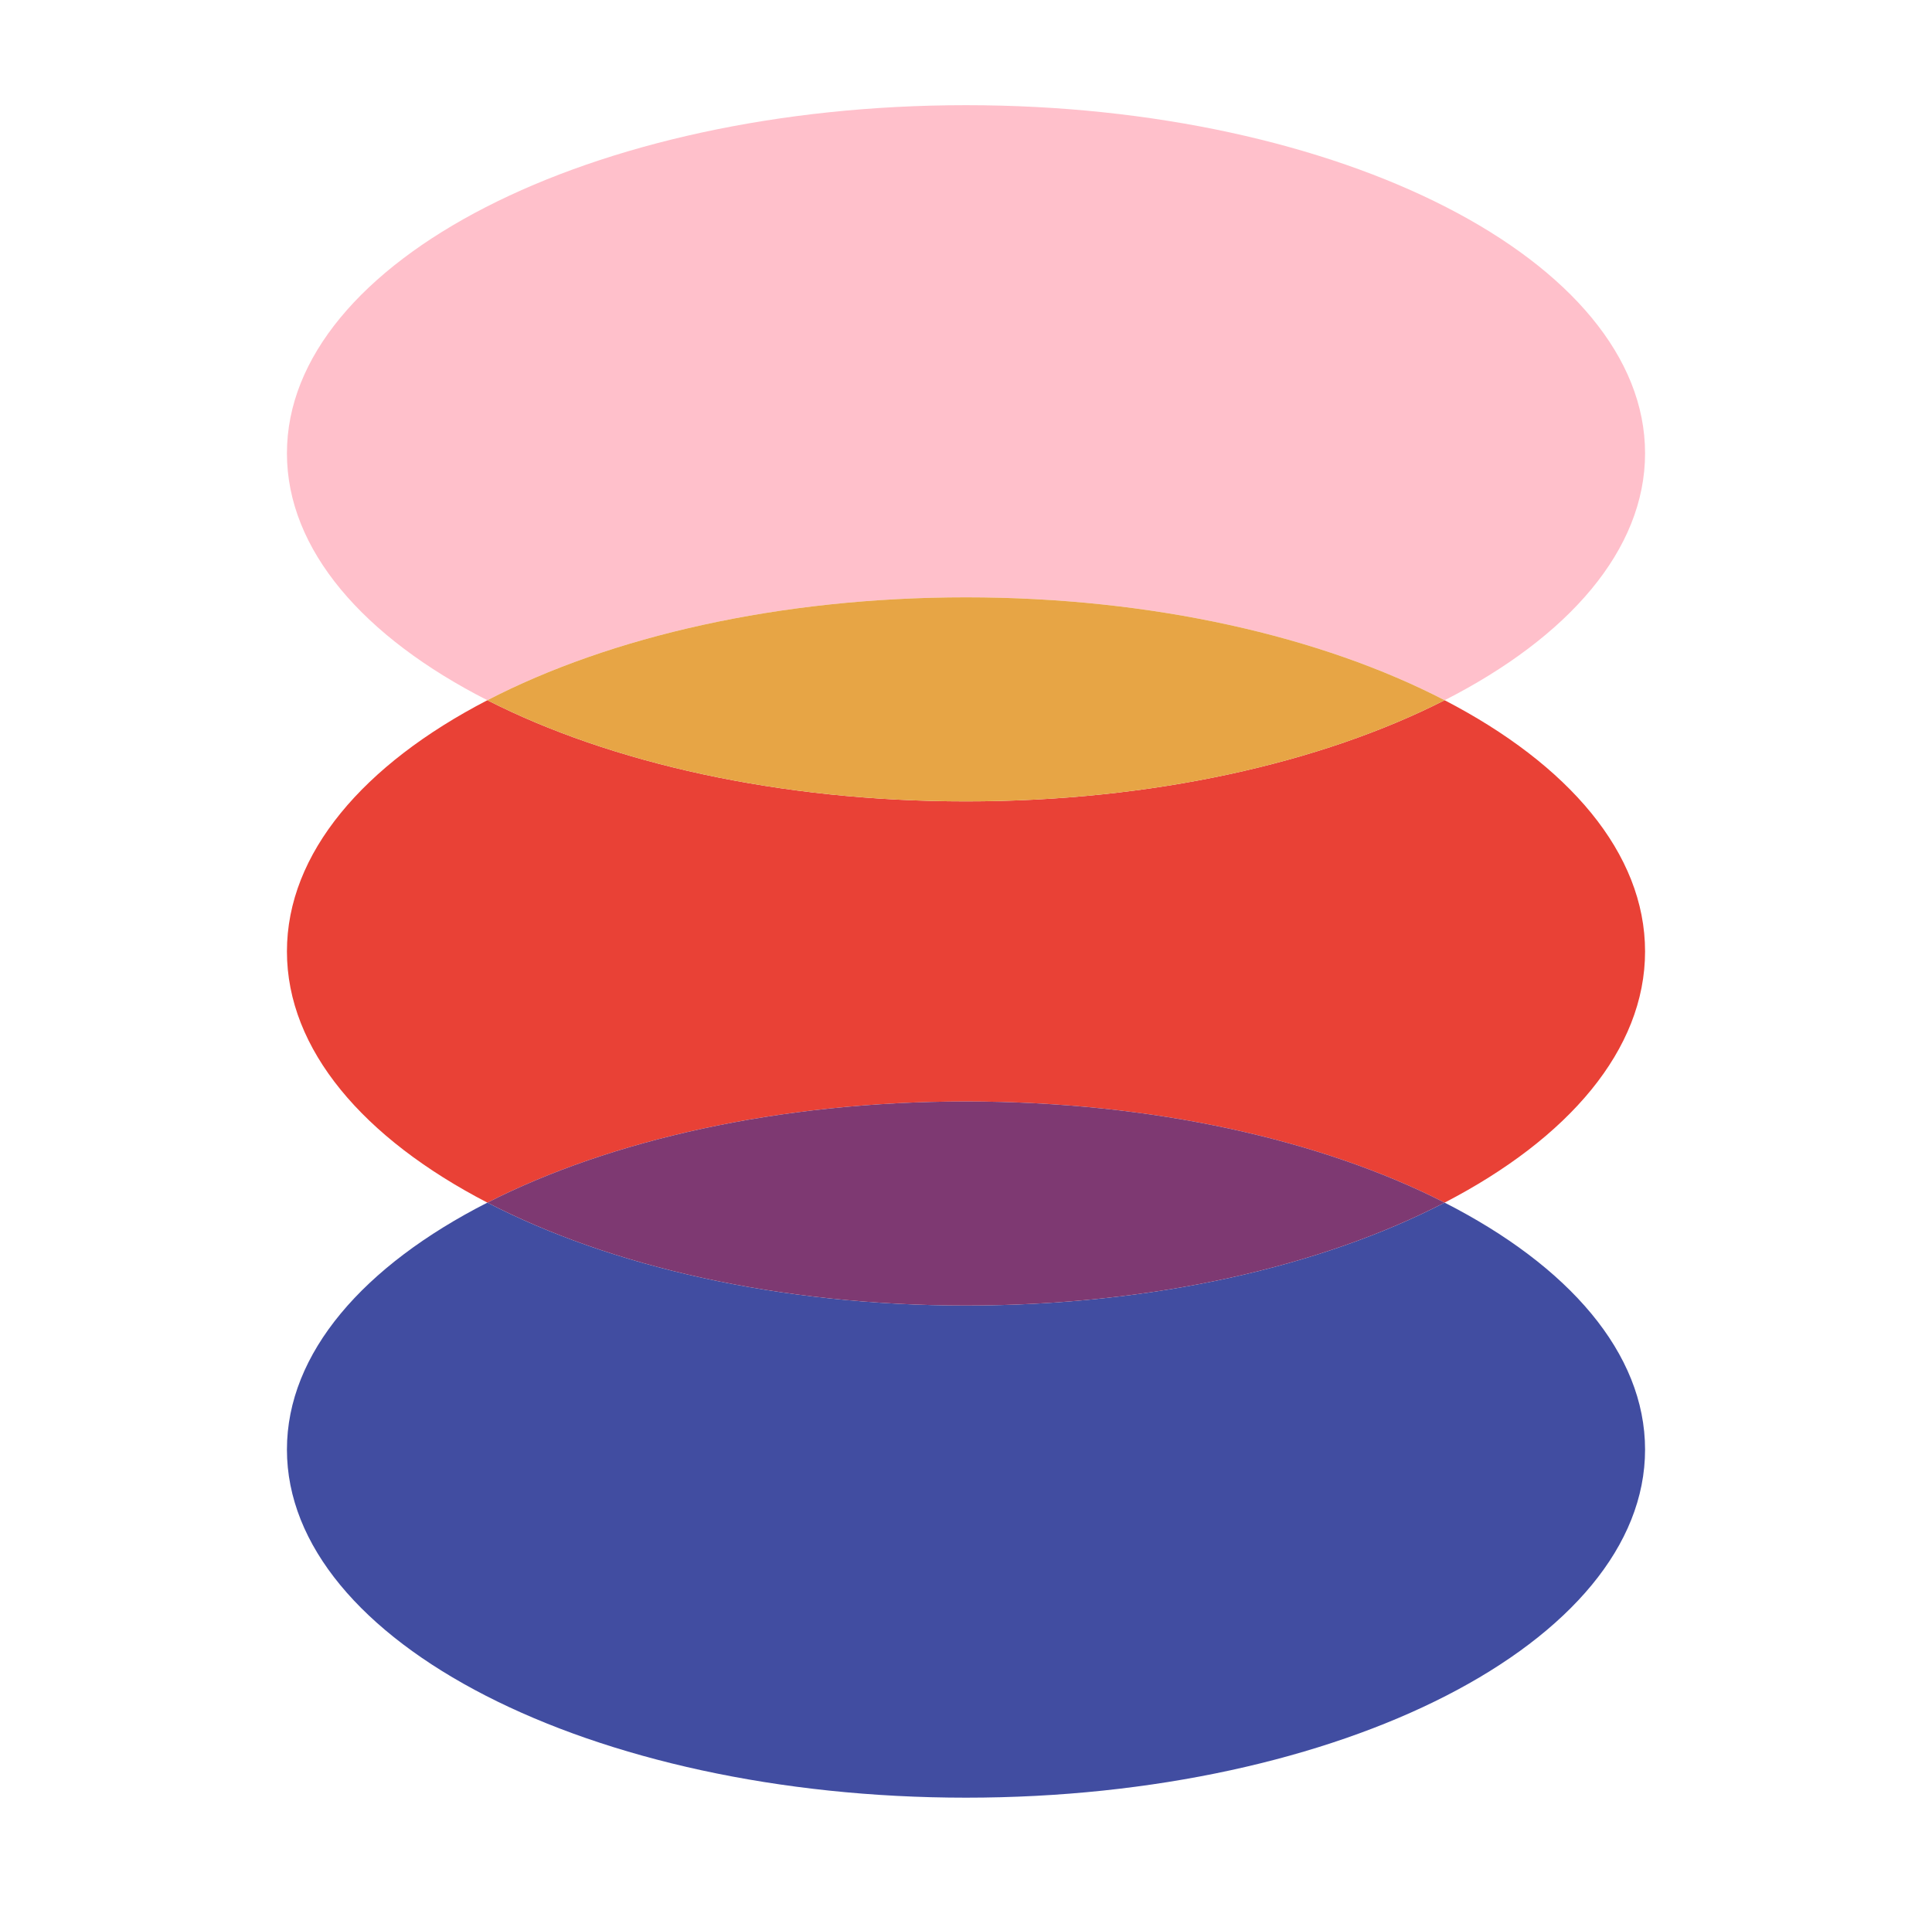
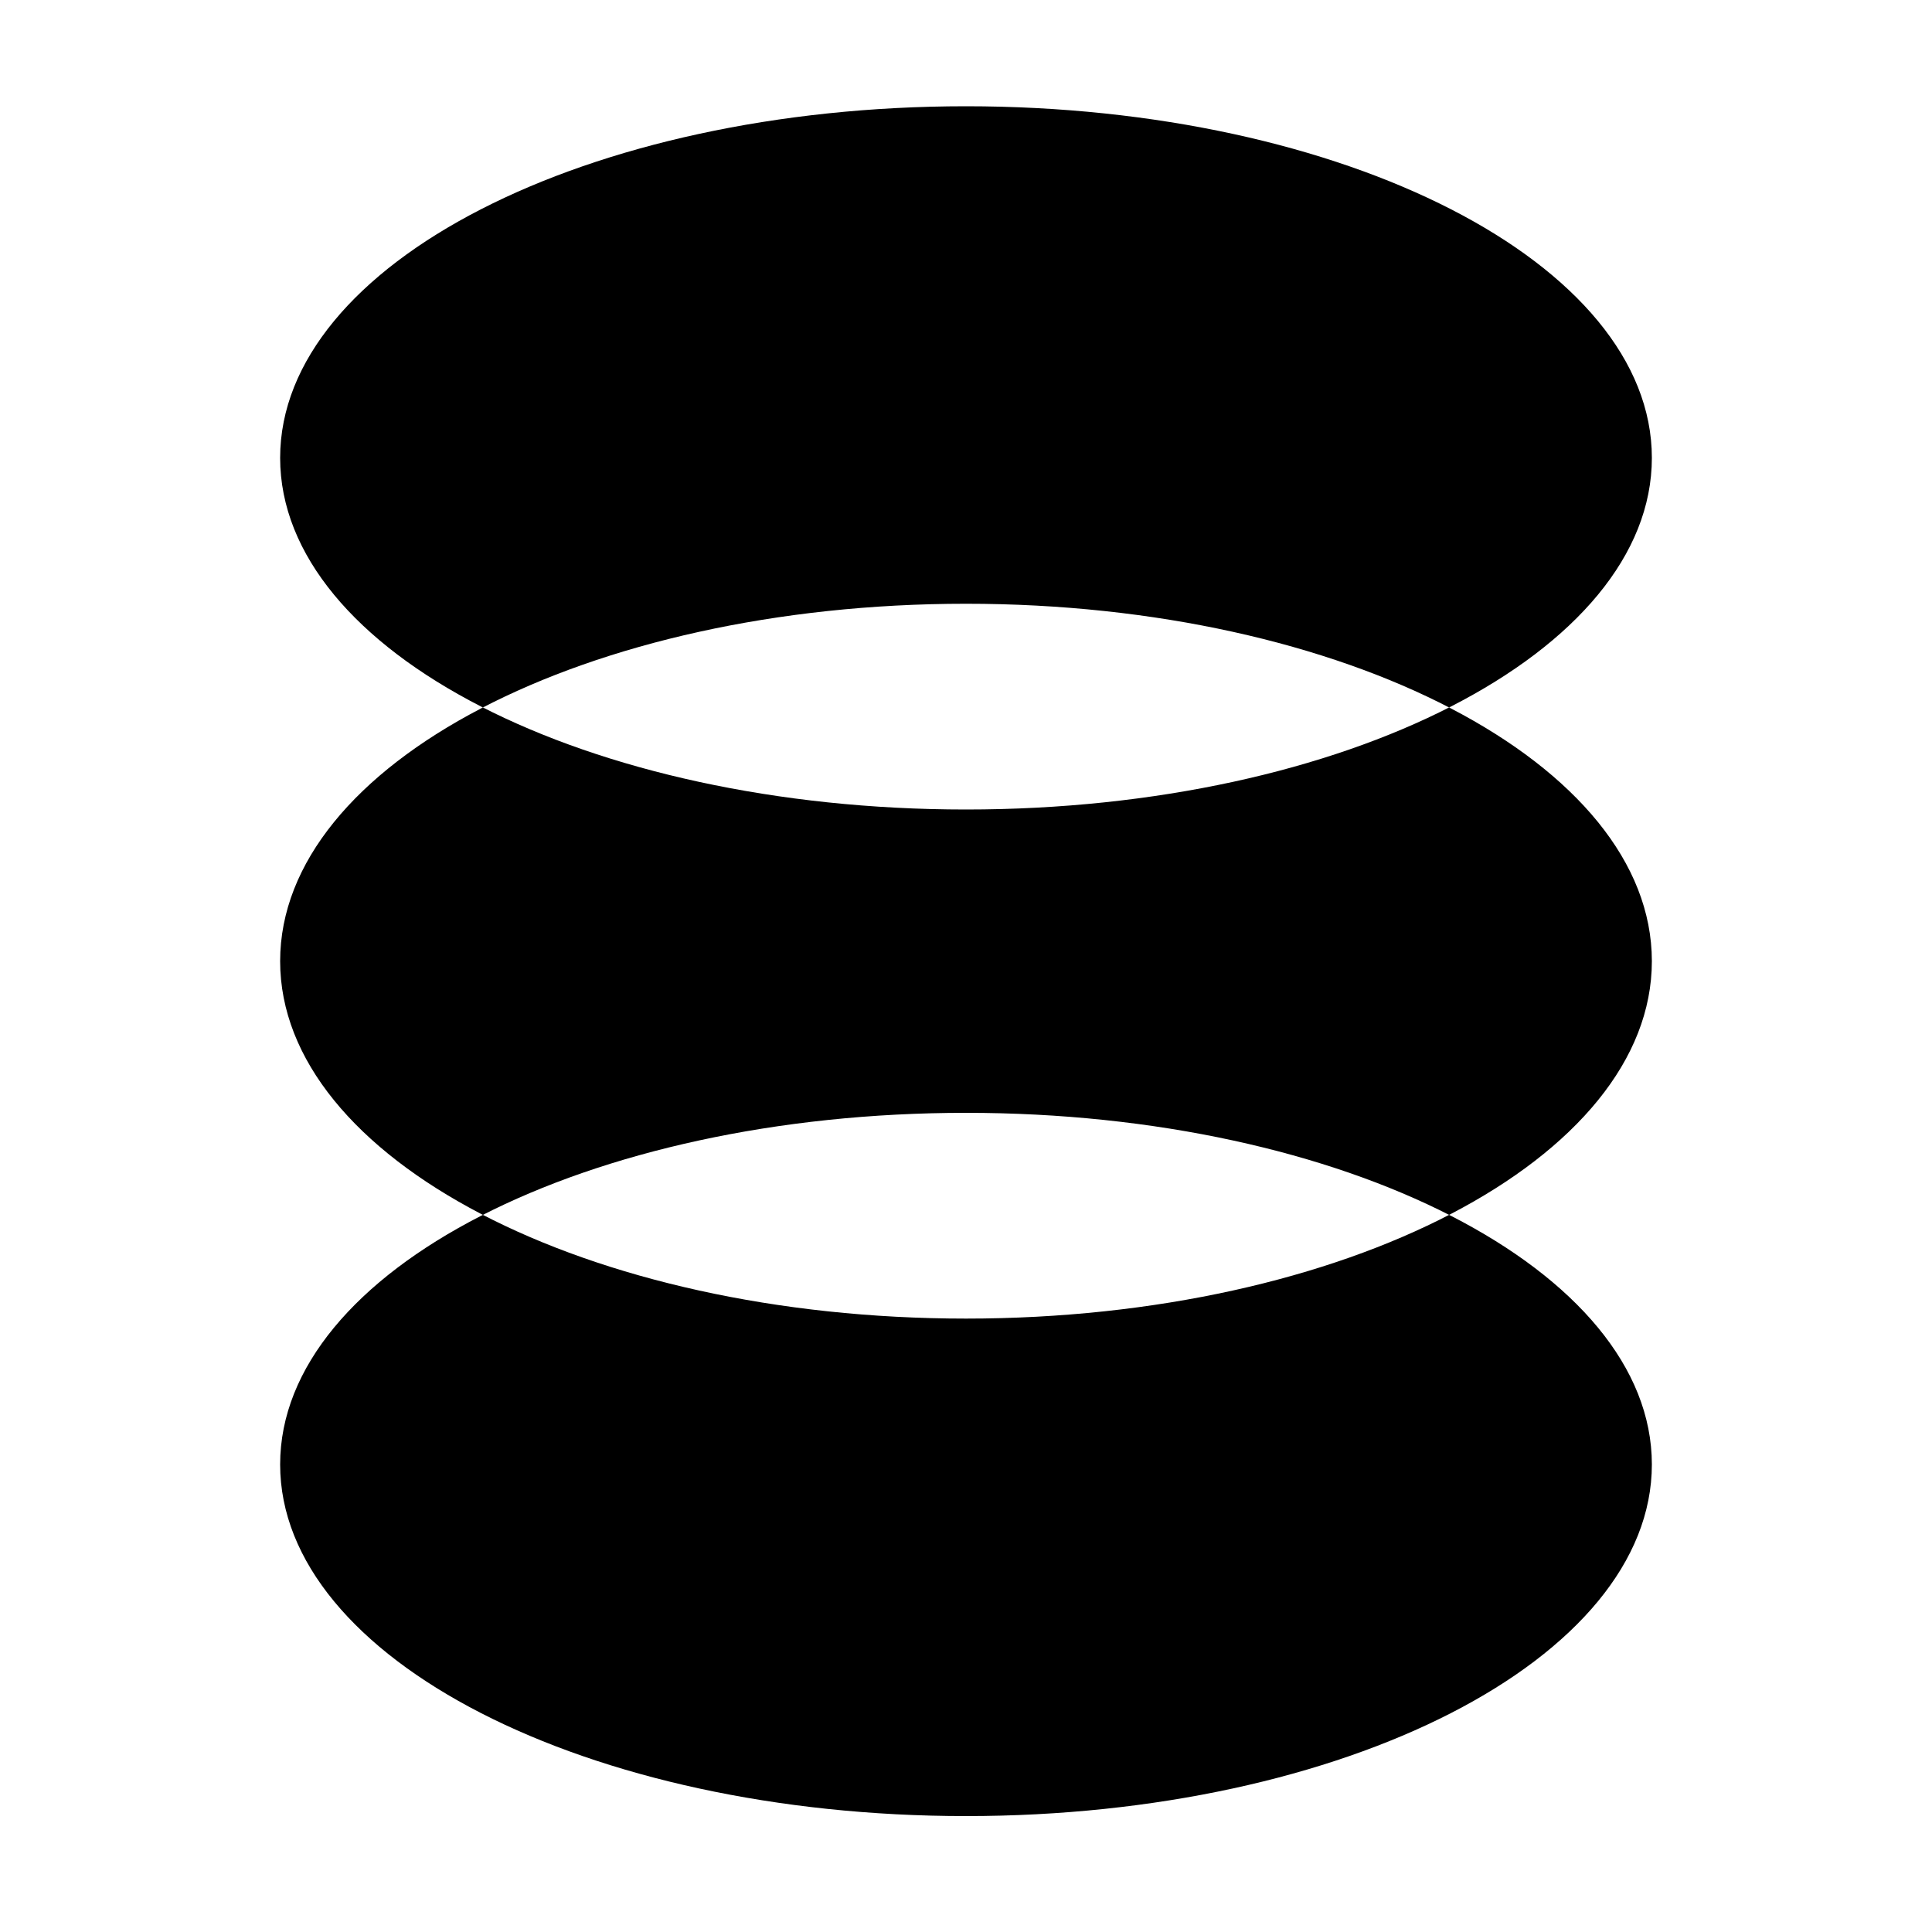
- <svg xmlns="http://www.w3.org/2000/svg" width="101" height="100" viewBox="0 0 101 100" fill="none">
-   <path d="M50.5 94C70.106 94 86 85.851 86 75.798C86 70.75 81.993 66.182 75.521 62.885C69.103 66.211 60.261 68.266 50.5 68.266C40.739 68.266 31.897 66.211 25.479 62.885C19.007 66.182 15 70.75 15 75.798C15 85.851 30.894 94 50.5 94Z" fill="#414DA1" />
-   <path d="M25.479 36.615C19.007 39.969 15 44.615 15 49.75C15 54.885 19.007 59.531 25.479 62.885C31.897 59.616 40.739 57.596 50.5 57.596C60.261 57.596 69.103 59.616 75.521 62.885C81.993 59.531 86 54.885 86 49.75C86 44.615 81.993 39.969 75.521 36.615C69.103 39.884 60.261 41.904 50.5 41.904C40.739 41.904 31.897 39.884 25.479 36.615Z" fill="#E94136" />
-   <path d="M75.521 62.885C69.103 59.616 60.261 57.596 50.5 57.596C40.739 57.596 31.897 59.616 25.479 62.885C31.897 66.211 40.739 68.266 50.5 68.266C60.261 68.266 69.103 66.211 75.521 62.885Z" fill="#7E3972" />
-   <path d="M50.5 5.5C30.894 5.5 15 13.649 15 23.702C15 28.75 19.007 33.318 25.479 36.615C31.897 33.289 40.739 31.234 50.5 31.234C60.261 31.234 69.103 33.289 75.521 36.615C81.993 33.318 86 28.75 86 23.702C86 13.649 70.106 5.5 50.5 5.5Z" fill="#FFC0CB" />
-   <path d="M50.5 41.904C60.261 41.904 69.103 39.884 75.521 36.615C69.103 33.289 60.261 31.234 50.5 31.234C40.739 31.234 31.897 33.289 25.479 36.615C31.897 39.884 40.739 41.904 50.5 41.904Z" fill="#E7A545" />
+ <svg xmlns="http://www.w3.org/2000/svg" width="100" height="100" viewBox="0 0 100 100" fill="none">
+   <path fill-rule="evenodd" clip-rule="evenodd" d="M14.5 23.7A35.5 18.2 0 1 0 85.5 23.7A35.5 18.2 0 1 0 14.5 23.7ZM14.5 49.75A35.5 18.5 0 1 0 85.5 49.75A35.5 18.5 0 1 0 14.5 49.75ZM14.5 75.8A35.5 18.2 0 1 0 85.5 75.8A35.5 18.2 0 1 0 14.5 75.8Z" fill="black" />
</svg>
